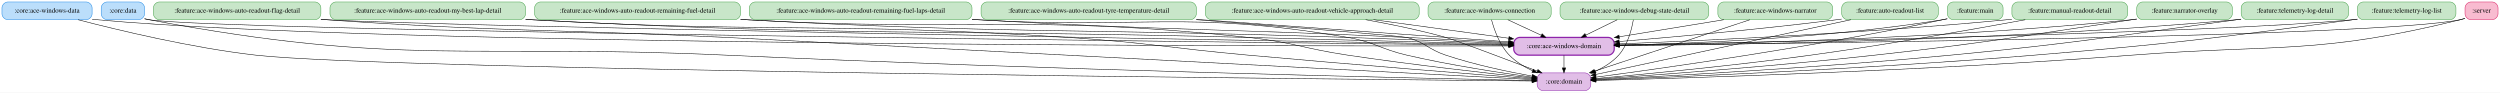
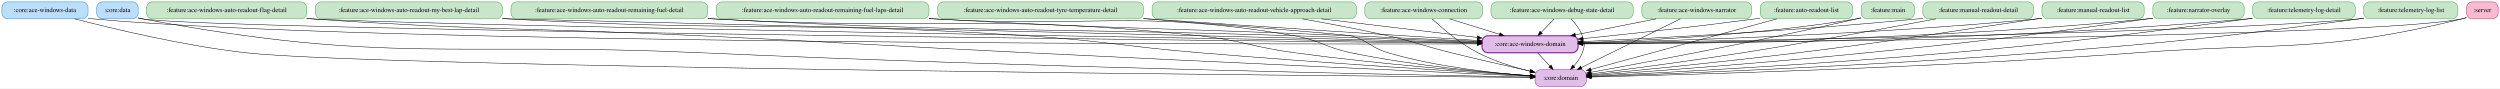
- <svg xmlns="http://www.w3.org/2000/svg" width="5076pt" height="188pt" viewBox="0.00 0.00 5076.00 188.00">
+ <svg xmlns="http://www.w3.org/2000/svg" width="5311pt" height="188pt" viewBox="0.00 0.00 5311.00 188.00">
  <g id="graph0" class="graph" transform="scale(1 1) rotate(0) translate(4 184)">
-     <polygon fill="white" stroke="transparent" points="-4,4 -4,-184 5072,-184 5072,4 -4,4" />
+     <polygon fill="white" stroke="transparent" points="-4,4 -4,-184 5307,-184 5307,4 -4,4" />
    <g id="node1" class="node">
      <path fill="#bbdefb" stroke="#1e88e5" d="M171,-180C171,-180 12,-180 12,-180 6,-180 0,-174 0,-168 0,-168 0,-156 0,-156 0,-150 6,-144 12,-144 12,-144 171,-144 171,-144 177,-144 183,-150 183,-156 183,-156 183,-168 183,-168 183,-174 177,-180 171,-180" />
      <text text-anchor="middle" x="91.5" y="-158.3" font-family="Times,serif" font-size="14.00">:core:ace-windows-data</text>
    </g>
    <g id="node2" class="node">
-       <path fill="#e1bee7" stroke="#8e24aa" stroke-width="2.5" d="M3261.5,-108C3261.5,-108 3081.5,-108 3081.5,-108 3075.5,-108 3069.5,-102 3069.5,-96 3069.5,-96 3069.5,-84 3069.5,-84 3069.5,-78 3075.5,-72 3081.5,-72 3081.5,-72 3261.5,-72 3261.5,-72 3267.5,-72 3273.5,-78 3273.5,-84 3273.5,-84 3273.5,-96 3273.5,-96 3273.5,-102 3267.5,-108 3261.5,-108" />
-       <text text-anchor="middle" x="3171.5" y="-86.3" font-family="Times,serif" font-size="14.00">:core:ace-windows-domain</text>
+       <path fill="#e1bee7" stroke="#8e24aa" stroke-width="2.5" d="M3336.5,-108C3336.5,-108 3156.5,-108 3156.5,-108 3150.5,-108 3144.5,-102 3144.5,-96 3144.5,-96 3144.5,-84 3144.5,-84 3144.5,-78 3150.5,-72 3156.5,-72 3156.5,-72 3336.5,-72 3336.5,-72 3342.5,-72 3348.5,-78 3348.5,-84 3348.5,-84 3348.5,-96 3348.5,-96 3348.5,-102 3342.5,-108 3336.5,-108" />
+       <text text-anchor="middle" x="3246.5" y="-86.3" font-family="Times,serif" font-size="14.00">:core:ace-windows-domain</text>
    </g>
    <g id="edge4" class="edge">
-       <path fill="none" stroke="black" d="M183.08,-144.97C186.25,-144.61 189.4,-144.29 192.5,-144 764.67,-91.05 2587.46,-90.09 3059.18,-90.76" />
-       <polygon fill="black" stroke="black" points="3059.39,-94.26 3069.4,-90.77 3059.4,-87.26 3059.39,-94.26" />
+       <path fill="none" stroke="black" d="M183.08,-144.97C186.25,-144.61 189.4,-144.29 192.5,-144 780.21,-89.75 2654.94,-89.77 3134.12,-90.7" />
+       <polygon fill="black" stroke="black" points="3134.15,-94.2 3144.16,-90.72 3134.17,-87.2 3134.15,-94.2" />
    </g>
    <g id="node4" class="node">
-       <path fill="#e1bee7" stroke="#8e24aa" d="M3214,-36C3214,-36 3129,-36 3129,-36 3123,-36 3117,-30 3117,-24 3117,-24 3117,-12 3117,-12 3117,-6 3123,0 3129,0 3129,0 3214,0 3214,0 3220,0 3226,-6 3226,-12 3226,-12 3226,-24 3226,-24 3226,-30 3220,-36 3214,-36" />
-       <text text-anchor="middle" x="3171.5" y="-14.3" font-family="Times,serif" font-size="14.00">:core:domain</text>
+       <path fill="#e1bee7" stroke="#8e24aa" d="M3354,-36C3354,-36 3269,-36 3269,-36 3263,-36 3257,-30 3257,-24 3257,-24 3257,-12 3257,-12 3257,-6 3263,0 3269,0 3269,0 3354,0 3354,0 3360,0 3366,-6 3366,-12 3366,-12 3366,-24 3366,-24 3366,-30 3360,-36 3354,-36" />
+       <text text-anchor="middle" x="3311.5" y="-14.3" font-family="Times,serif" font-size="14.00">:core:domain</text>
    </g>
    <g id="edge3" class="edge">
-       <path fill="none" stroke="black" d="M154.47,-143.92C236.75,-122.5 385.65,-86.79 515.5,-72 779.87,-41.88 2725.91,-23 3106.9,-19.57" />
-       <polygon fill="black" stroke="black" points="3106.96,-23.07 3116.93,-19.48 3106.9,-16.07 3106.96,-23.07" />
+       <path fill="none" stroke="black" d="M154.41,-144C237.01,-122.57 386.86,-86.75 517.5,-72 796.37,-40.5 2853.67,-22.65 3246.71,-19.5" />
+       <polygon fill="black" stroke="black" points="3246.8,-23 3256.77,-19.42 3246.75,-16 3246.8,-23" />
    </g>
    <g id="edge5" class="edge">
-       <path fill="none" stroke="black" d="M3171.5,-71.7C3171.5,-63.98 3171.5,-54.71 3171.5,-46.11" />
-       <polygon fill="black" stroke="black" points="3175,-46.1 3171.5,-36.1 3168,-46.1 3175,-46.1" />
+       <path fill="none" stroke="black" d="M3262.57,-71.7C3270.44,-63.22 3280.06,-52.86 3288.67,-43.58" />
+       <polygon fill="black" stroke="black" points="3291.38,-45.81 3295.62,-36.1 3286.25,-41.05 3291.38,-45.81" />
    </g>
    <g id="node3" class="node">
      <path fill="#bbdefb" stroke="#1e88e5" d="M277.5,-180C277.5,-180 213.5,-180 213.5,-180 207.5,-180 201.5,-174 201.5,-168 201.5,-168 201.5,-156 201.5,-156 201.5,-150 207.5,-144 213.5,-144 213.5,-144 277.5,-144 277.5,-144 283.5,-144 289.5,-150 289.5,-156 289.5,-156 289.5,-168 289.5,-168 289.5,-174 283.5,-180 277.5,-180" />
      <text text-anchor="middle" x="245.5" y="-158.3" font-family="Times,serif" font-size="14.00">:core:data</text>
    </g>
    <g id="edge7" class="edge">
-       <path fill="none" stroke="black" d="M289.51,-145.82C292.53,-145.11 295.54,-144.49 298.5,-144 436.73,-121.07 2545.65,-97.56 3059.33,-92.15" />
-       <polygon fill="black" stroke="black" points="3059.38,-95.65 3069.35,-92.05 3059.31,-88.65 3059.38,-95.65" />
+       <path fill="none" stroke="black" d="M289.51,-145.82C292.53,-145.11 295.54,-144.49 298.5,-144 440.58,-120.46 2611.49,-97.35 3134.01,-92.1" />
+       <polygon fill="black" stroke="black" points="3134.23,-95.6 3144.2,-92 3134.16,-88.6 3134.23,-95.6" />
    </g>
    <g id="edge6" class="edge">
-       <path fill="none" stroke="black" d="M289.53,-145.97C292.55,-145.22 295.56,-144.55 298.5,-144 811.38,-47.56 949.19,-96.13 1470.5,-72 2108.16,-42.49 2881.07,-25.04 3106.76,-20.31" />
-       <polygon fill="black" stroke="black" points="3106.85,-23.81 3116.77,-20.1 3106.7,-16.81 3106.85,-23.81" />
+       <path fill="none" stroke="black" d="M289.53,-145.97C292.55,-145.22 295.56,-144.55 298.5,-144 817.08,-46.66 956.39,-95.65 1483.5,-72 2173.41,-41.05 3010.64,-24.43 3246.76,-20.13" />
+       <polygon fill="black" stroke="black" points="3246.96,-23.63 3256.89,-19.95 3246.83,-16.63 3246.96,-23.63" />
    </g>
    <g id="node5" class="node">
      <path fill="#c8e6c9" stroke="#43a047" d="M635.5,-180C635.5,-180 319.5,-180 319.5,-180 313.5,-180 307.5,-174 307.5,-168 307.5,-168 307.5,-156 307.5,-156 307.5,-150 313.5,-144 319.5,-144 319.5,-144 635.5,-144 635.5,-144 641.5,-144 647.5,-150 647.5,-156 647.5,-156 647.5,-168 647.5,-168 647.5,-174 641.5,-180 635.5,-180" />
      <text text-anchor="middle" x="477.5" y="-158.3" font-family="Times,serif" font-size="14.00">:feature:ace-windows-auto-readout-flag-detail</text>
    </g>
    <g id="edge9" class="edge">
-       <path fill="none" stroke="black" d="M647.54,-144.55C650.55,-144.35 653.54,-144.17 656.5,-144 897.8,-130.02 2602.44,-100.59 3059.16,-92.88" />
-       <polygon fill="black" stroke="black" points="3059.45,-96.37 3069.39,-92.71 3059.33,-89.38 3059.45,-96.37" />
+       <path fill="none" stroke="black" d="M647.54,-144.54C650.55,-144.35 653.54,-144.17 656.5,-144 905.61,-129.64 2669.22,-100.35 3134.3,-92.8" />
+       <polygon fill="black" stroke="black" points="3134.43,-96.3 3144.38,-92.64 3134.32,-89.3 3134.43,-96.3" />
    </g>
    <g id="edge8" class="edge">
-       <path fill="none" stroke="black" d="M647.55,-144.64C650.56,-144.42 653.54,-144.21 656.5,-144 1017.76,-118.87 1108.79,-125.46 1470.5,-108 1553.56,-103.99 2804.13,-38.3 3106.2,-22.43" />
-       <polygon fill="black" stroke="black" points="3106.73,-25.91 3116.54,-21.89 3106.37,-18.92 3106.73,-25.91" />
+       <path fill="none" stroke="black" d="M647.55,-144.64C650.56,-144.42 653.54,-144.2 656.5,-144 1023.53,-118.6 1116.01,-125.53 1483.5,-108 1792.01,-93.28 1869.02,-87.21 2177.5,-72 2584.3,-51.94 3073.28,-29.73 3246.68,-21.91" />
+       <polygon fill="black" stroke="black" points="3247.08,-25.4 3256.91,-21.45 3246.76,-18.41 3247.08,-25.4" />
    </g>
    <g id="node6" class="node">
      <path fill="#c8e6c9" stroke="#43a047" d="M1051,-180C1051,-180 678,-180 678,-180 672,-180 666,-174 666,-168 666,-168 666,-156 666,-156 666,-150 672,-144 678,-144 678,-144 1051,-144 1051,-144 1057,-144 1063,-150 1063,-156 1063,-156 1063,-168 1063,-168 1063,-174 1057,-180 1051,-180" />
      <text text-anchor="middle" x="864.5" y="-158.3" font-family="Times,serif" font-size="14.00">:feature:ace-windows-auto-readout-my-best-lap-detail</text>
    </g>
    <g id="edge11" class="edge">
-       <path fill="none" stroke="black" d="M1063.2,-144.51C1066.32,-144.33 1069.42,-144.16 1072.5,-144 1719.78,-109.59 1882.51,-124.59 2530.5,-108 2715.78,-103.26 2931.19,-97.49 3059.16,-94.04" />
-       <polygon fill="black" stroke="black" points="3059.46,-97.53 3069.37,-93.77 3059.28,-90.54 3059.46,-97.53" />
+       <path fill="none" stroke="black" d="M1063.2,-144.51C1066.32,-144.33 1069.42,-144.16 1072.5,-144 1085.49,-143.31 2690.06,-104.46 3133.88,-93.72" />
+       <polygon fill="black" stroke="black" points="3134.24,-97.22 3144.15,-93.48 3134.07,-90.22 3134.24,-97.22" />
    </g>
    <g id="edge10" class="edge">
-       <path fill="none" stroke="black" d="M1063.21,-144.55C1066.33,-144.36 1069.43,-144.18 1072.5,-144 1557.3,-116.21 1679.94,-139.78 2164.5,-108 2327.6,-97.3 2367.71,-86.73 2530.5,-72 2741.01,-52.95 2990.66,-33.09 3106.48,-24.04" />
-       <polygon fill="black" stroke="black" points="3106.9,-27.52 3116.6,-23.25 3106.36,-20.54 3106.9,-27.52" />
+       <path fill="none" stroke="black" d="M1063.21,-144.55C1066.33,-144.36 1069.43,-144.18 1072.5,-144 1563.07,-115.98 1687.18,-140.07 2177.5,-108 2340.6,-97.33 2380.62,-85.63 2543.5,-72 2803.82,-50.22 3114.33,-30.8 3246.63,-22.84" />
+       <polygon fill="black" stroke="black" points="3247.21,-26.31 3256.98,-22.21 3246.79,-19.32 3247.21,-26.31" />
    </g>
    <g id="node7" class="node">
      <path fill="#c8e6c9" stroke="#43a047" d="M1487.5,-180C1487.5,-180 1093.5,-180 1093.5,-180 1087.5,-180 1081.5,-174 1081.5,-168 1081.5,-168 1081.5,-156 1081.5,-156 1081.5,-150 1087.5,-144 1093.5,-144 1093.5,-144 1487.5,-144 1487.5,-144 1493.5,-144 1499.5,-150 1499.5,-156 1499.5,-156 1499.5,-168 1499.5,-168 1499.5,-174 1493.5,-180 1487.5,-180" />
      <text text-anchor="middle" x="1290.5" y="-158.3" font-family="Times,serif" font-size="14.00">:feature:ace-windows-auto-readout-remaining-fuel-detail</text>
    </g>
    <g id="edge13" class="edge">
-       <path fill="none" stroke="black" d="M1499.62,-144.49C1502.6,-144.32 1505.56,-144.16 1508.5,-144 2051.95,-114.84 2188.58,-126.53 2732.5,-108 2843.7,-104.21 2970.72,-99.22 3059.42,-95.63" />
-       <polygon fill="black" stroke="black" points="3059.65,-99.12 3069.5,-95.22 3059.37,-92.13 3059.65,-99.12" />
+       <path fill="none" stroke="black" d="M1499.62,-144.49C1502.6,-144.32 1505.56,-144.16 1508.5,-144 2057.72,-114.61 2195.76,-125.33 2745.5,-108 2879.01,-103.79 3032.51,-98.52 3134.04,-94.97" />
+       <polygon fill="black" stroke="black" points="3134.44,-98.46 3144.32,-94.61 3134.2,-91.46 3134.44,-98.46" />
    </g>
    <g id="edge12" class="edge">
-       <path fill="none" stroke="black" d="M1499.63,-144.51C1502.6,-144.34 1505.56,-144.17 1508.5,-144 1962.28,-118.33 2078.54,-155.99 2530.5,-108 2621.18,-98.37 2642.31,-85.47 2732.5,-72 2865.11,-52.19 3021.1,-34.74 3106.86,-25.65" />
-       <polygon fill="black" stroke="black" points="3107.38,-29.12 3116.96,-24.59 3106.65,-22.16 3107.38,-29.12" />
+       <path fill="none" stroke="black" d="M1499.63,-144.51C1502.6,-144.34 1505.56,-144.17 1508.5,-144 1968.05,-118.1 2085.78,-156.5 2543.5,-108 2634.18,-98.39 2655.14,-84.26 2745.5,-72 2926.27,-47.47 3141.08,-30.73 3246.52,-23.32" />
+       <polygon fill="black" stroke="black" points="3246.96,-26.8 3256.69,-22.61 3246.47,-19.82 3246.96,-26.8" />
    </g>
    <g id="node8" class="node">
      <path fill="#c8e6c9" stroke="#43a047" d="M1957.5,-180C1957.5,-180 1529.5,-180 1529.5,-180 1523.5,-180 1517.5,-174 1517.5,-168 1517.5,-168 1517.5,-156 1517.5,-156 1517.5,-150 1523.5,-144 1529.5,-144 1529.5,-144 1957.5,-144 1957.5,-144 1963.5,-144 1969.5,-150 1969.5,-156 1969.5,-156 1969.5,-168 1969.5,-168 1969.5,-174 1963.5,-180 1957.5,-180" />
      <text text-anchor="middle" x="1743.5" y="-158.3" font-family="Times,serif" font-size="14.00">:feature:ace-windows-auto-readout-remaining-fuel-laps-detail</text>
    </g>
    <g id="edge15" class="edge">
-       <path fill="none" stroke="black" d="M1969.56,-144.52C1972.56,-144.34 1975.54,-144.17 1978.5,-144 2366.65,-121.97 2464.16,-126.34 2852.5,-108 2921.11,-104.76 2998,-100.67 3059.1,-97.32" />
-       <polygon fill="black" stroke="black" points="3059.36,-100.81 3069.16,-96.77 3058.98,-93.82 3059.36,-100.81" />
+       <path fill="none" stroke="black" d="M1969.56,-144.51C1972.56,-144.34 1975.54,-144.17 1978.5,-144 2372.42,-121.76 2471.31,-124.79 2865.5,-108 2955.87,-104.15 3058.3,-99.57 3134.17,-96.13" />
+       <polygon fill="black" stroke="black" points="3134.39,-99.62 3144.22,-95.68 3134.08,-92.63 3134.39,-99.62" />
    </g>
    <g id="edge14" class="edge">
-       <path fill="none" stroke="black" d="M1969.56,-144.54C1972.56,-144.36 1975.54,-144.18 1978.5,-144 2313.39,-123.9 2401.82,-164.62 2732.5,-108 2787.38,-98.6 2798.26,-84.59 2852.5,-72 2939.71,-51.76 3042.05,-36.17 3106.83,-27.29" />
-       <polygon fill="black" stroke="black" points="3107.46,-30.74 3116.9,-25.92 3106.52,-23.8 3107.46,-30.74" />
+       <path fill="none" stroke="black" d="M1969.56,-144.54C1972.56,-144.36 1975.54,-144.18 1978.5,-144 2319.16,-123.69 2409.11,-165.46 2745.5,-108 2800.39,-98.62 2810.98,-83.33 2865.5,-72 2999.52,-44.15 3159.46,-29.57 3246.75,-23.16" />
+       <polygon fill="black" stroke="black" points="3247.05,-26.65 3256.77,-22.44 3246.55,-19.67 3247.05,-26.65" />
    </g>
    <g id="node9" class="node">
      <path fill="#c8e6c9" stroke="#43a047" d="M2413,-180C2413,-180 2000,-180 2000,-180 1994,-180 1988,-174 1988,-168 1988,-168 1988,-156 1988,-156 1988,-150 1994,-144 2000,-144 2000,-144 2413,-144 2413,-144 2419,-144 2425,-150 2425,-156 2425,-156 2425,-168 2425,-168 2425,-174 2419,-180 2413,-180" />
      <text text-anchor="middle" x="2206.5" y="-158.3" font-family="Times,serif" font-size="14.00">:feature:ace-windows-auto-readout-tyre-temperature-detail</text>
    </g>
    <g id="edge17" class="edge">
-       <path fill="none" stroke="black" d="M2425.23,-144.68C2428.34,-144.45 2431.43,-144.22 2434.5,-144 2655.8,-127.79 2914.52,-109.29 3059.05,-98.99" />
-       <polygon fill="black" stroke="black" points="3059.53,-102.47 3069.26,-98.27 3059.04,-95.49 3059.53,-102.47" />
+       <path fill="none" stroke="black" d="M2425.23,-144.65C2428.34,-144.43 2431.43,-144.21 2434.5,-144 2684.27,-126.54 2977.4,-107.85 3134.13,-98.01" />
+       <polygon fill="black" stroke="black" points="3134.49,-101.49 3144.25,-97.37 3134.05,-94.5 3134.49,-101.49" />
    </g>
    <g id="edge16" class="edge">
-       <path fill="none" stroke="black" d="M2424.78,-143.97C2608.11,-129.54 2841.97,-110.74 2852.5,-108 2889.84,-98.28 2894.9,-84.23 2931.5,-72 2989.5,-52.62 3057.77,-38.33 3106.64,-29.5" />
-       <polygon fill="black" stroke="black" points="3107.53,-32.9 3116.76,-27.7 3106.3,-26.01 3107.53,-32.9" />
+       <path fill="none" stroke="black" d="M2425.1,-144.31C2612.71,-129.85 2854.68,-110.81 2865.5,-108 2902.85,-98.31 2907.48,-82.87 2944.5,-72 3047.74,-41.7 3172.61,-28.37 3246.86,-22.77" />
+       <polygon fill="black" stroke="black" points="3247.27,-26.25 3256.99,-22.03 3246.76,-19.27 3247.27,-26.25" />
    </g>
    <g id="node10" class="node">
      <path fill="#c8e6c9" stroke="#43a047" d="M2865.5,-180C2865.5,-180 2455.5,-180 2455.5,-180 2449.5,-180 2443.5,-174 2443.5,-168 2443.5,-168 2443.5,-156 2443.5,-156 2443.5,-150 2449.5,-144 2455.5,-144 2455.5,-144 2865.5,-144 2865.5,-144 2871.5,-144 2877.5,-150 2877.5,-156 2877.5,-156 2877.5,-168 2877.5,-168 2877.5,-174 2871.5,-180 2865.5,-180" />
      <text text-anchor="middle" x="2660.5" y="-158.3" font-family="Times,serif" font-size="14.00">:feature:ace-windows-auto-readout-vehicle-approach-detail</text>
    </g>
    <g id="edge19" class="edge">
-       <path fill="none" stroke="black" d="M2784.85,-143.97C2868.57,-132.5 2978.06,-117.5 3059.15,-106.39" />
-       <polygon fill="black" stroke="black" points="3059.96,-109.81 3069.39,-104.99 3059.01,-102.88 3059.96,-109.81" />
+       <path fill="none" stroke="black" d="M2803.1,-143.97C2904.92,-131.8 3039.99,-115.67 3134.19,-104.42" />
+       <polygon fill="black" stroke="black" points="3134.8,-107.87 3144.32,-103.21 3133.97,-100.92 3134.8,-107.87" />
    </g>
    <g id="edge18" class="edge">
-       <path fill="none" stroke="black" d="M2768.93,-143.94C2818.87,-135.03 2878.66,-122.86 2931.5,-108 2949.91,-102.82 3052.1,-64.36 3117.06,-39.72" />
-       <polygon fill="black" stroke="black" points="3118.65,-42.86 3126.76,-36.04 3116.17,-36.32 3118.65,-42.86" />
+       <path fill="none" stroke="black" d="M2762.43,-143.96C2816.71,-134.39 2884.46,-121.64 2944.5,-108 3004.63,-94.33 3018.65,-86.84 3078.5,-72 3135.14,-57.95 3199.89,-43.34 3246.74,-33.02" />
+       <polygon fill="black" stroke="black" points="3247.73,-36.39 3256.75,-30.83 3246.23,-29.55 3247.73,-36.39" />
    </g>
    <g id="node11" class="node">
      <path fill="#c8e6c9" stroke="#43a047" d="M3133.5,-180C3133.5,-180 2907.5,-180 2907.5,-180 2901.5,-180 2895.5,-174 2895.5,-168 2895.5,-168 2895.5,-156 2895.5,-156 2895.5,-150 2901.5,-144 2907.5,-144 2907.5,-144 3133.5,-144 3133.5,-144 3139.5,-144 3145.5,-150 3145.5,-156 3145.5,-156 3145.5,-168 3145.5,-168 3145.5,-174 3139.5,-180 3133.5,-180" />
      <text text-anchor="middle" x="3020.5" y="-158.3" font-family="Times,serif" font-size="14.00">:feature:ace-windows-connection</text>
    </g>
    <g id="edge21" class="edge">
-       <path fill="none" stroke="black" d="M3057.44,-143.88C3077.99,-134.35 3103.75,-122.41 3125.59,-112.28" />
-       <polygon fill="black" stroke="black" points="3127.08,-115.45 3134.68,-108.07 3124.14,-109.1 3127.08,-115.45" />
+       <path fill="none" stroke="black" d="M3075.5,-143.97C3107.49,-134.06 3147.98,-121.51 3181.54,-111.12" />
+       <polygon fill="black" stroke="black" points="3182.74,-114.41 3191.26,-108.11 3180.67,-107.73 3182.74,-114.41" />
    </g>
    <g id="edge20" class="edge">
-       <path fill="none" stroke="black" d="M3024.38,-143.9C3029.6,-124.32 3040.61,-92.35 3060.5,-72 3073.6,-58.6 3090.76,-48.16 3107.66,-40.22" />
-       <polygon fill="black" stroke="black" points="3109.28,-43.33 3116.99,-36.07 3106.43,-36.93 3109.28,-43.33" />
+       <path fill="none" stroke="black" d="M3038.18,-143.92C3059.6,-124.06 3097.57,-91.53 3135.5,-72 3170.49,-53.98 3212.61,-41.02 3246.87,-32.43" />
+       <polygon fill="black" stroke="black" points="3247.89,-35.79 3256.78,-30.01 3246.23,-28.99 3247.89,-35.79" />
    </g>
    <g id="node12" class="node">
      <path fill="#c8e6c9" stroke="#43a047" d="M3453.5,-180C3453.5,-180 3175.5,-180 3175.5,-180 3169.5,-180 3163.5,-174 3163.5,-168 3163.5,-168 3163.5,-156 3163.5,-156 3163.5,-150 3169.5,-144 3175.5,-144 3175.5,-144 3453.5,-144 3453.5,-144 3459.5,-144 3465.5,-150 3465.5,-156 3465.5,-156 3465.5,-168 3465.5,-168 3465.5,-174 3459.5,-180 3453.5,-180" />
      <text text-anchor="middle" x="3314.5" y="-158.3" font-family="Times,serif" font-size="14.00">:feature:ace-windows-debug-state-detail</text>
    </g>
    <g id="edge23" class="edge">
-       <path fill="none" stroke="black" d="M3279.52,-143.88C3260.3,-134.47 3236.27,-122.71 3215.76,-112.67" />
-       <polygon fill="black" stroke="black" points="3217.14,-109.44 3206.62,-108.19 3214.06,-115.73 3217.14,-109.44" />
+       <path fill="none" stroke="black" d="M3297.69,-143.7C3289.37,-135.14 3279.19,-124.66 3270.11,-115.3" />
+       <polygon fill="black" stroke="black" points="3272.59,-112.84 3263.12,-108.1 3267.57,-117.72 3272.59,-112.84" />
    </g>
    <g id="edge22" class="edge">
-       <path fill="none" stroke="black" d="M3312.32,-143.93C3309,-124.39 3301,-92.46 3282.5,-72 3269.81,-57.97 3252.61,-47.3 3235.54,-39.35" />
-       <polygon fill="black" stroke="black" points="3236.66,-36.02 3226.1,-35.21 3233.85,-42.43 3236.66,-36.02" />
+       <path fill="none" stroke="black" d="M3333.54,-143.84C3342.68,-134.3 3352.67,-121.62 3357.5,-108 3362.85,-92.92 3363.1,-86.99 3357.5,-72 3353.62,-61.62 3346.7,-51.93 3339.38,-43.74" />
+       <polygon fill="black" stroke="black" points="3341.77,-41.18 3332.32,-36.38 3336.72,-46.03 3341.77,-41.18" />
    </g>
    <g id="node13" class="node">
      <path fill="#c8e6c9" stroke="#43a047" d="M3705,-180C3705,-180 3496,-180 3496,-180 3490,-180 3484,-174 3484,-168 3484,-168 3484,-156 3484,-156 3484,-150 3490,-144 3496,-144 3496,-144 3705,-144 3705,-144 3711,-144 3717,-150 3717,-156 3717,-156 3717,-168 3717,-168 3717,-174 3711,-180 3705,-180" />
      <text text-anchor="middle" x="3600.5" y="-158.3" font-family="Times,serif" font-size="14.00">:feature:ace-windows-narrator</text>
    </g>
    <g id="edge25" class="edge">
-       <path fill="none" stroke="black" d="M3496.1,-143.97C3431.82,-133.48 3349.43,-120.03 3283.75,-109.32" />
-       <polygon fill="black" stroke="black" points="3284.2,-105.84 3273.77,-107.69 3283.07,-112.75 3284.2,-105.84" />
+       <path fill="none" stroke="black" d="M3514.35,-143.97C3462.43,-133.7 3396.2,-120.6 3342.58,-110" />
+       <polygon fill="black" stroke="black" points="3343.21,-106.56 3332.72,-108.05 3341.86,-113.42 3343.21,-106.56" />
    </g>
    <g id="edge24" class="edge">
-       <path fill="none" stroke="black" d="M3548.75,-143.87C3469.25,-117.56 3317.38,-67.29 3232.59,-39.22" />
-       <polygon fill="black" stroke="black" points="3233.69,-35.9 3223.1,-36.08 3231.49,-42.54 3233.69,-35.9" />
+       <path fill="none" stroke="black" d="M3565.64,-143.87C3513.02,-118.02 3413.35,-69.04 3355.71,-40.72" />
+       <polygon fill="black" stroke="black" points="3357,-37.46 3346.48,-36.19 3353.92,-43.74 3357,-37.46" />
    </g>
    <g id="node14" class="node">
      <path fill="#c8e6c9" stroke="#43a047" d="M3919.5,-180C3919.5,-180 3747.5,-180 3747.5,-180 3741.5,-180 3735.5,-174 3735.5,-168 3735.5,-168 3735.5,-156 3735.5,-156 3735.5,-150 3741.5,-144 3747.5,-144 3747.5,-144 3919.5,-144 3919.5,-144 3925.5,-144 3931.5,-150 3931.5,-156 3931.5,-156 3931.5,-168 3931.5,-168 3931.5,-174 3925.5,-180 3919.5,-180" />
      <text text-anchor="middle" x="3833.5" y="-158.3" font-family="Times,serif" font-size="14.00">:feature:auto-readout-list</text>
    </g>
    <g id="edge27" class="edge">
-       <path fill="none" stroke="black" d="M3735.24,-145.27C3731.95,-144.83 3728.7,-144.4 3725.5,-144 3572.94,-124.71 3395.94,-108.92 3283.86,-99.74" />
-       <polygon fill="black" stroke="black" points="3283.81,-96.22 3273.56,-98.89 3283.24,-103.2 3283.81,-96.22" />
+       <path fill="none" stroke="black" d="M3735.23,-145.34C3731.95,-144.87 3728.7,-144.43 3725.5,-144 3600.16,-127.21 3455.84,-111.77 3358.65,-101.94" />
+       <polygon fill="black" stroke="black" points="3358.82,-98.44 3348.52,-100.92 3358.11,-105.4 3358.82,-98.44" />
    </g>
    <g id="edge26" class="edge">
-       <path fill="none" stroke="black" d="M3753.98,-143.94C3621.49,-115.52 3358.11,-59.03 3236.2,-32.88" />
-       <polygon fill="black" stroke="black" points="3236.77,-29.42 3226.26,-30.75 3235.3,-36.26 3236.77,-29.42" />
+       <path fill="none" stroke="black" d="M3770.79,-143.94C3670.91,-116.77 3476.69,-63.94 3375.81,-36.49" />
+       <polygon fill="black" stroke="black" points="3376.61,-33.09 3366.05,-33.84 3374.78,-39.84 3376.61,-33.09" />
    </g>
    <g id="node15" class="node">
      <path fill="#c8e6c9" stroke="#43a047" d="M4051,-180C4051,-180 3962,-180 3962,-180 3956,-180 3950,-174 3950,-168 3950,-168 3950,-156 3950,-156 3950,-150 3956,-144 3962,-144 3962,-144 4051,-144 4051,-144 4057,-144 4063,-150 4063,-156 4063,-156 4063,-168 4063,-168 4063,-174 4057,-180 4051,-180" />
      <text text-anchor="middle" x="4006.5" y="-158.3" font-family="Times,serif" font-size="14.00">:feature:main</text>
    </g>
    <g id="edge29" class="edge">
-       <path fill="none" stroke="black" d="M3949.76,-145.68C3946.64,-145.06 3943.54,-144.49 3940.5,-144 3709.02,-106.54 3434.15,-95.53 3283.73,-92.31" />
-       <polygon fill="black" stroke="black" points="3283.63,-88.81 3273.56,-92.1 3283.49,-95.81 3283.63,-88.81" />
+       <path fill="none" stroke="black" d="M3949.75,-145.71C3946.63,-145.08 3943.54,-144.5 3940.5,-144 3737.12,-110.31 3496.59,-97.99 3358.76,-93.51" />
+       <polygon fill="black" stroke="black" points="3358.71,-90.01 3348.6,-93.19 3358.49,-97 3358.71,-90.01" />
    </g>
    <g id="edge28" class="edge">
-       <path fill="none" stroke="black" d="M3949.69,-146.04C3946.59,-145.33 3943.51,-144.64 3940.5,-144 3681.68,-88.79 3369.3,-44.96 3236.4,-27.36" />
-       <polygon fill="black" stroke="black" points="3236.76,-23.88 3226.39,-26.04 3235.84,-30.82 3236.76,-23.88" />
+       <path fill="none" stroke="black" d="M3949.66,-146.16C3946.57,-145.42 3943.5,-144.69 3940.5,-144 3735.39,-96.76 3490.21,-51.12 3375.98,-30.48" />
+       <polygon fill="black" stroke="black" points="3376.47,-27.02 3366,-28.68 3375.22,-33.9 3376.47,-27.02" />
    </g>
    <g id="node16" class="node">
      <path fill="#c8e6c9" stroke="#43a047" d="M4304,-180C4304,-180 4093,-180 4093,-180 4087,-180 4081,-174 4081,-168 4081,-168 4081,-156 4081,-156 4081,-150 4087,-144 4093,-144 4093,-144 4304,-144 4304,-144 4310,-144 4316,-150 4316,-156 4316,-156 4316,-168 4316,-168 4316,-174 4310,-180 4304,-180" />
      <text text-anchor="middle" x="4198.5" y="-158.3" font-family="Times,serif" font-size="14.00">:feature:manual-readout-detail</text>
    </g>
    <g id="edge31" class="edge">
-       <path fill="none" stroke="black" d="M4080.91,-144.95C4077.74,-144.61 4074.6,-144.3 4071.5,-144 3788.66,-116.78 3454.37,-101.51 3283.84,-94.93" />
-       <polygon fill="black" stroke="black" points="3283.72,-91.43 3273.59,-94.54 3283.45,-98.42 3283.72,-91.43" />
+       <path fill="none" stroke="black" d="M4080.91,-144.97C4077.74,-144.63 4074.6,-144.31 4071.5,-144 3817.31,-118.85 3517.83,-103.06 3358.88,-95.76" />
+       <polygon fill="black" stroke="black" points="3358.76,-92.25 3348.61,-95.29 3358.44,-99.25 3358.76,-92.25" />
    </g>
    <g id="edge30" class="edge">
-       <path fill="none" stroke="black" d="M4108.01,-143.93C4003.42,-124.6 3825.96,-93.08 3672.5,-72 3516.37,-50.55 3331.83,-33.04 3236.22,-24.55" />
-       <polygon fill="black" stroke="black" points="3236.39,-21.05 3226.12,-23.66 3235.78,-28.02 3236.39,-21.05" />
+       <path fill="none" stroke="black" d="M4108.81,-143.92C4008.88,-125.15 3842.43,-94.66 3698.5,-72 3585.34,-54.19 3453.03,-36.81 3376.1,-27.04" />
+       <polygon fill="black" stroke="black" points="3376.44,-23.56 3366.08,-25.77 3375.56,-30.5 3376.44,-23.56" />
    </g>
    <g id="node17" class="node">
-       <path fill="#c8e6c9" stroke="#43a047" d="M4516.5,-180C4516.5,-180 4346.5,-180 4346.5,-180 4340.5,-180 4334.5,-174 4334.5,-168 4334.5,-168 4334.5,-156 4334.5,-156 4334.5,-150 4340.5,-144 4346.5,-144 4346.5,-144 4516.5,-144 4516.5,-144 4522.5,-144 4528.5,-150 4528.5,-156 4528.5,-156 4528.5,-168 4528.5,-168 4528.5,-174 4522.5,-180 4516.5,-180" />
-       <text text-anchor="middle" x="4431.5" y="-158.3" font-family="Times,serif" font-size="14.00">:feature:narrator-overlay</text>
+       <path fill="#c8e6c9" stroke="#43a047" d="M4539,-180C4539,-180 4346,-180 4346,-180 4340,-180 4334,-174 4334,-168 4334,-168 4334,-156 4334,-156 4334,-150 4340,-144 4346,-144 4346,-144 4539,-144 4539,-144 4545,-144 4551,-150 4551,-156 4551,-156 4551,-168 4551,-168 4551,-174 4545,-180 4539,-180" />
+       <text text-anchor="middle" x="4442.5" y="-158.3" font-family="Times,serif" font-size="14.00">:feature:manual-readout-list</text>
    </g>
    <g id="edge33" class="edge">
-       <path fill="none" stroke="black" d="M4334.46,-145.1C4331.1,-144.7 4327.77,-144.33 4324.5,-144 3944.18,-105.17 3490.37,-94.78 3283.83,-92.01" />
-       <polygon fill="black" stroke="black" points="3283.62,-88.5 3273.58,-91.87 3283.53,-95.5 3283.62,-88.5" />
+       <path fill="none" stroke="black" d="M4333.88,-144.96C4330.72,-144.62 4327.59,-144.3 4324.5,-144 3972.97,-110.11 3554.75,-97.4 3358.57,-93.04" />
+       <polygon fill="black" stroke="black" points="3358.61,-89.54 3348.54,-92.82 3358.46,-96.54 3358.61,-89.54" />
    </g>
    <g id="edge32" class="edge">
-       <path fill="none" stroke="black" d="M4334.41,-145.49C4331.07,-144.98 4327.76,-144.48 4324.5,-144 4092.84,-109.62 4035.27,-97.81 3802.5,-72 3595.94,-49.1 3350.36,-31.12 3236.02,-23.28" />
-       <polygon fill="black" stroke="black" points="3236.25,-19.79 3226.04,-22.6 3235.77,-26.77 3236.25,-19.79" />
+       <path fill="none" stroke="black" d="M4333.84,-145.34C4330.69,-144.89 4327.57,-144.44 4324.5,-144 4098.76,-111.74 4042.82,-99.91 3816.5,-72 3658.64,-52.54 3472.45,-34.18 3376.27,-25.04" />
+       <polygon fill="black" stroke="black" points="3376.41,-21.54 3366.13,-24.08 3375.75,-28.51 3376.41,-21.54" />
    </g>
    <g id="node18" class="node">
-       <path fill="#c8e6c9" stroke="#43a047" d="M4752.5,-180C4752.5,-180 4558.5,-180 4558.5,-180 4552.5,-180 4546.5,-174 4546.5,-168 4546.5,-168 4546.5,-156 4546.5,-156 4546.5,-150 4552.5,-144 4558.5,-144 4558.5,-144 4752.5,-144 4752.5,-144 4758.5,-144 4764.5,-150 4764.5,-156 4764.5,-156 4764.5,-168 4764.5,-168 4764.5,-174 4758.5,-180 4752.5,-180" />
-       <text text-anchor="middle" x="4655.5" y="-158.3" font-family="Times,serif" font-size="14.00">:feature:telemetry-log-detail</text>
+       <path fill="#c8e6c9" stroke="#43a047" d="M4751.5,-180C4751.5,-180 4581.5,-180 4581.5,-180 4575.5,-180 4569.5,-174 4569.5,-168 4569.5,-168 4569.5,-156 4569.5,-156 4569.5,-150 4575.5,-144 4581.5,-144 4581.5,-144 4751.5,-144 4751.5,-144 4757.5,-144 4763.5,-150 4763.5,-156 4763.5,-156 4763.5,-168 4763.5,-168 4763.5,-174 4757.5,-180 4751.5,-180" />
+       <text text-anchor="middle" x="4666.5" y="-158.3" font-family="Times,serif" font-size="14.00">:feature:narrator-overlay</text>
    </g>
    <g id="edge35" class="edge">
-       <path fill="none" stroke="black" d="M4546.26,-144.85C4543.31,-144.55 4540.39,-144.26 4537.5,-144 4073.47,-101.69 3517.75,-93.1 3283.91,-91.4" />
-       <polygon fill="black" stroke="black" points="3283.72,-87.9 3273.69,-91.33 3283.67,-94.9 3283.72,-87.9" />
+       <path fill="none" stroke="black" d="M4569.46,-145.07C4566.1,-144.69 4562.78,-144.33 4559.5,-144 4116.52,-100.02 3586.02,-92.29 3358.77,-91.11" />
+       <polygon fill="black" stroke="black" points="3358.53,-87.6 3348.51,-91.06 3358.5,-94.6 3358.53,-87.6" />
    </g>
    <g id="edge34" class="edge">
-       <path fill="none" stroke="black" d="M4546.22,-145.18C4543.28,-144.78 4540.37,-144.38 4537.5,-144 4279.61,-109.45 4215.52,-96.77 3956.5,-72 3689.8,-46.49 3370.97,-28.96 3236.44,-22.15" />
-       <polygon fill="black" stroke="black" points="3236.47,-18.65 3226.31,-21.64 3236.12,-25.64 3236.47,-18.65" />
+       <path fill="none" stroke="black" d="M4569.42,-145.41C4566.07,-144.93 4562.76,-144.46 4559.5,-144 4294.81,-107.03 4228.4,-98.85 3962.5,-72 3748.12,-50.35 3493.33,-31.64 3376.23,-23.43" />
+       <polygon fill="black" stroke="black" points="3376.23,-19.93 3366.01,-22.72 3375.74,-26.91 3376.23,-19.93" />
    </g>
    <g id="node19" class="node">
-       <path fill="#c8e6c9" stroke="#43a047" d="M4970.5,-180C4970.5,-180 4794.5,-180 4794.5,-180 4788.5,-180 4782.5,-174 4782.5,-168 4782.5,-168 4782.5,-156 4782.5,-156 4782.5,-150 4788.5,-144 4794.5,-144 4794.5,-144 4970.5,-144 4970.5,-144 4976.5,-144 4982.5,-150 4982.5,-156 4982.5,-156 4982.5,-168 4982.5,-168 4982.5,-174 4976.5,-180 4970.5,-180" />
-       <text text-anchor="middle" x="4882.5" y="-158.3" font-family="Times,serif" font-size="14.00">:feature:telemetry-log-list</text>
+       <path fill="#c8e6c9" stroke="#43a047" d="M4987.5,-180C4987.5,-180 4793.5,-180 4793.5,-180 4787.5,-180 4781.5,-174 4781.5,-168 4781.5,-168 4781.5,-156 4781.5,-156 4781.5,-150 4787.5,-144 4793.5,-144 4793.5,-144 4987.5,-144 4987.5,-144 4993.5,-144 4999.5,-150 4999.5,-156 4999.5,-156 4999.5,-168 4999.5,-168 4999.5,-174 4993.5,-180 4987.5,-180" />
+       <text text-anchor="middle" x="4890.5" y="-158.3" font-family="Times,serif" font-size="14.00">:feature:telemetry-log-detail</text>
    </g>
    <g id="edge37" class="edge">
-       <path fill="none" stroke="black" d="M4782.48,-144.92C4779.45,-144.59 4776.46,-144.28 4773.5,-144 4483.75,-116.71 3598.02,-98.63 3283.64,-92.93" />
-       <polygon fill="black" stroke="black" points="3283.66,-89.43 3273.6,-92.75 3283.54,-96.43 3283.66,-89.43" />
+       <path fill="none" stroke="black" d="M4781.26,-144.84C4778.31,-144.54 4775.39,-144.26 4772.5,-144 4245.12,-96.99 3611.77,-91.07 3358.83,-90.74" />
+       <polygon fill="black" stroke="black" points="3358.53,-87.24 3348.53,-90.73 3358.52,-94.24 3358.53,-87.24" />
    </g>
    <g id="edge36" class="edge">
-       <path fill="none" stroke="black" d="M4782.44,-145.22C4779.43,-144.8 4776.44,-144.39 4773.5,-144 4486.72,-105.7 4414.83,-96.03 4126.5,-72 3792.26,-44.15 3390.94,-27.25 3236.47,-21.36" />
-       <polygon fill="black" stroke="black" points="3236.34,-17.86 3226.21,-20.97 3236.07,-24.85 3236.34,-17.86" />
+       <path fill="none" stroke="black" d="M4781.22,-145.14C4778.29,-144.75 4775.37,-144.37 4772.5,-144 4492.56,-107.87 4422.65,-97 4141.5,-72 3857.02,-46.7 3516.64,-28.86 3376.58,-22.05" />
+       <polygon fill="black" stroke="black" points="3376.6,-18.55 3366.45,-21.56 3376.26,-25.54 3376.6,-18.55" />
    </g>
    <g id="node20" class="node">
-       <path fill="#f8bbd0" stroke="#d81b60" d="M5056,-180C5056,-180 5013,-180 5013,-180 5007,-180 5001,-174 5001,-168 5001,-168 5001,-156 5001,-156 5001,-150 5007,-144 5013,-144 5013,-144 5056,-144 5056,-144 5062,-144 5068,-150 5068,-156 5068,-156 5068,-168 5068,-168 5068,-174 5062,-180 5056,-180" />
-       <text text-anchor="middle" x="5034.5" y="-158.3" font-family="Times,serif" font-size="14.00">:server</text>
+       <path fill="#c8e6c9" stroke="#43a047" d="M5205.5,-180C5205.5,-180 5029.5,-180 5029.5,-180 5023.5,-180 5017.5,-174 5017.5,-168 5017.5,-168 5017.5,-156 5017.5,-156 5017.5,-150 5023.5,-144 5029.5,-144 5029.5,-144 5205.5,-144 5205.5,-144 5211.5,-144 5217.5,-150 5217.5,-156 5217.5,-156 5217.5,-168 5217.5,-168 5217.5,-174 5211.5,-180 5205.5,-180" />
+       <text text-anchor="middle" x="5117.5" y="-158.3" font-family="Times,serif" font-size="14.00">:feature:telemetry-log-list</text>
+     </g>
+     <g id="edge39" class="edge">
+       <path fill="none" stroke="black" d="M5017.48,-144.9C5014.45,-144.58 5011.46,-144.27 5008.5,-144 4686.34,-114.15 3694.41,-97.45 3358.81,-92.55" />
+       <polygon fill="black" stroke="black" points="3358.65,-89.04 3348.6,-92.4 3358.54,-96.04 3358.65,-89.04" />
+     </g>
+     <g id="edge38" class="edge">
+       <path fill="none" stroke="black" d="M5017.44,-145.2C5014.43,-144.79 5011.44,-144.39 5008.5,-144 4707.6,-104.61 4632.03,-95.9 4329.5,-72 3969.99,-43.6 3537.8,-26.83 3376.43,-21.17" />
+       <polygon fill="black" stroke="black" points="3376.31,-17.67 3366.19,-20.81 3376.06,-24.66 3376.31,-17.67" />
+     </g>
+     <g id="node21" class="node">
+       <path fill="#f8bbd0" stroke="#d81b60" d="M5291,-180C5291,-180 5248,-180 5248,-180 5242,-180 5236,-174 5236,-168 5236,-168 5236,-156 5236,-156 5236,-150 5242,-144 5248,-144 5248,-144 5291,-144 5291,-144 5297,-144 5303,-150 5303,-156 5303,-156 5303,-168 5303,-168 5303,-174 5297,-180 5291,-180" />
+       <text text-anchor="middle" x="5269.5" y="-158.3" font-family="Times,serif" font-size="14.00">:server</text>
    </g>
    <g id="edge2" class="edge">
-       <path fill="none" stroke="black" d="M5000.56,-146.35C4997.54,-145.42 4994.49,-144.61 4991.5,-144 4825.09,-109.78 3654.62,-95.66 3283.86,-92.01" />
-       <polygon fill="black" stroke="black" points="3283.69,-88.51 3273.65,-91.91 3283.62,-95.51 3283.69,-88.51" />
+       <path fill="none" stroke="black" d="M5235.56,-146.34C5232.54,-145.41 5229.49,-144.61 5226.5,-144 5043.93,-106.68 3750.94,-94.56 3358.9,-91.72" />
+       <polygon fill="black" stroke="black" points="3358.71,-88.22 3348.69,-91.65 3358.66,-95.22 3358.71,-88.22" />
    </g>
    <g id="edge1" class="edge">
-       <path fill="none" stroke="black" d="M5000.98,-146.76C4997.81,-145.71 4994.62,-144.77 4991.5,-144 4702.02,-72.54 4621.79,-94.86 4324.5,-72 3910.68,-40.18 3411.72,-25.16 3236.28,-20.58" />
-       <polygon fill="black" stroke="black" points="3236.27,-17.08 3226.19,-20.32 3236.09,-24.08 3236.27,-17.08" />
+       <path fill="none" stroke="black" d="M5235.98,-146.75C5232.81,-145.7 5229.62,-144.76 5226.5,-144 4927.02,-70.64 4844,-94.67 4536.5,-72 4093.7,-39.35 3559.27,-24.72 3376.45,-20.42" />
+       <polygon fill="black" stroke="black" points="3376.29,-16.92 3366.21,-20.18 3376.12,-23.91 3376.29,-16.92" />
    </g>
  </g>
</svg>
